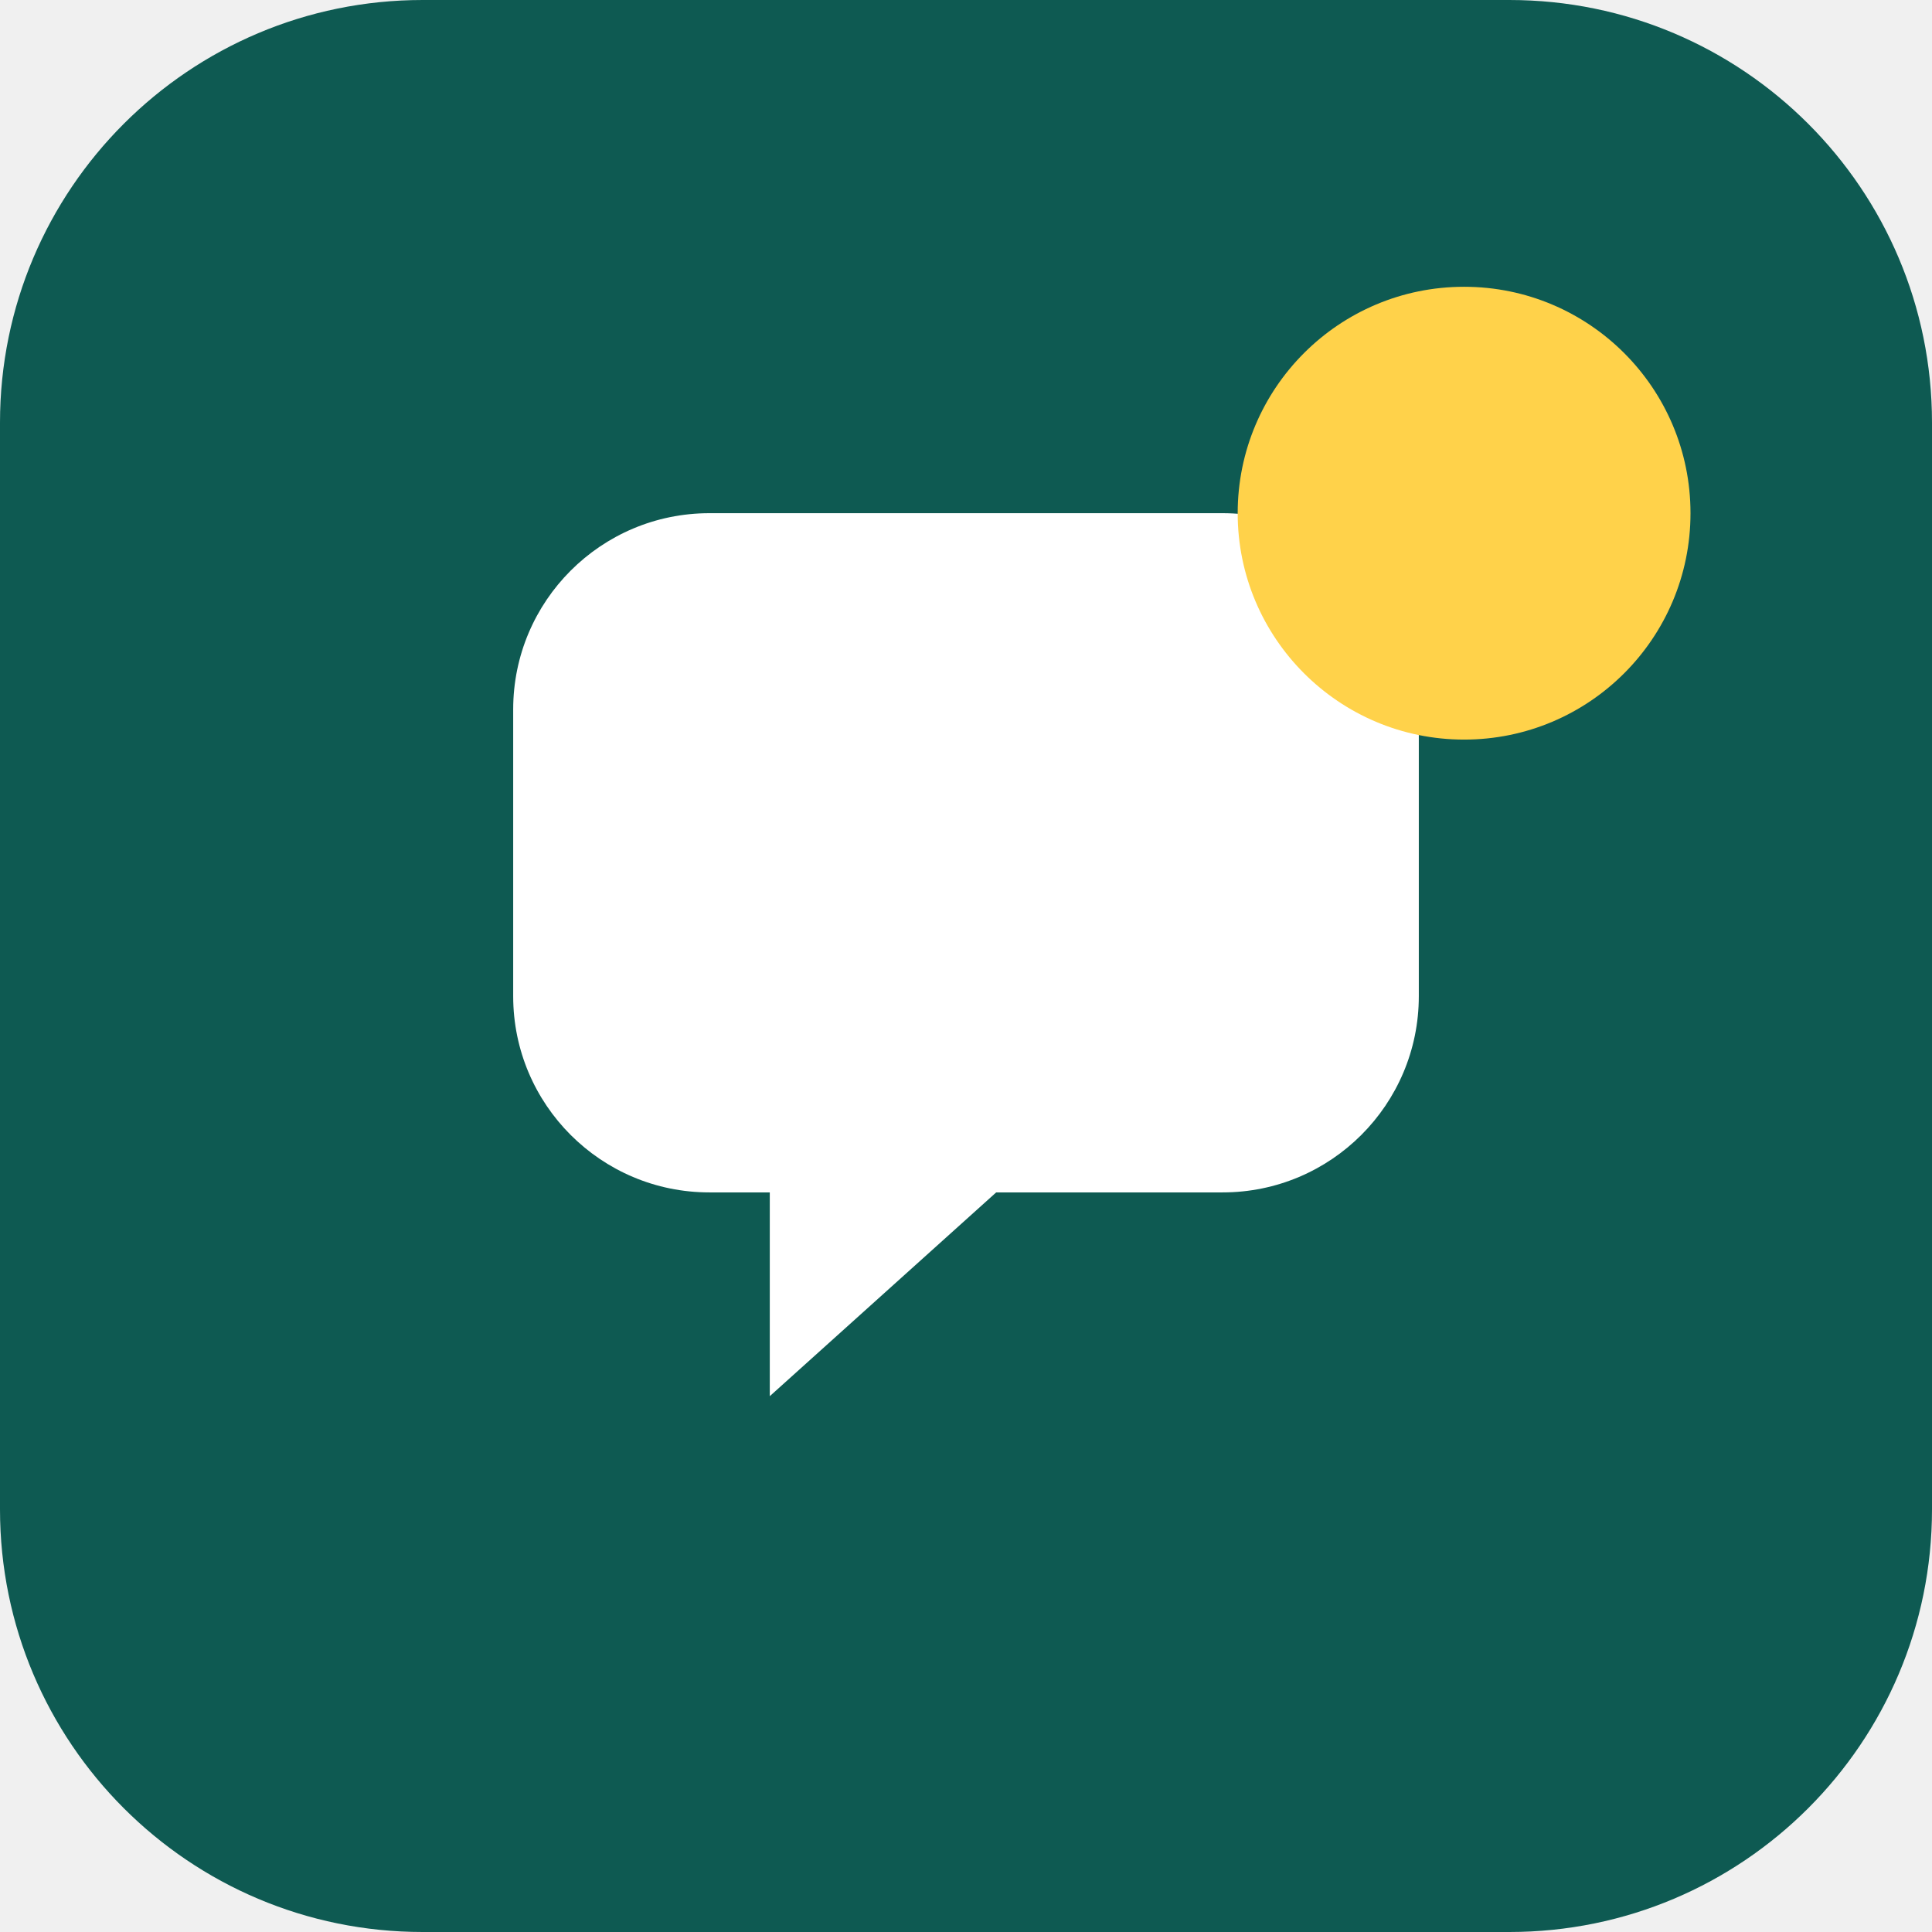
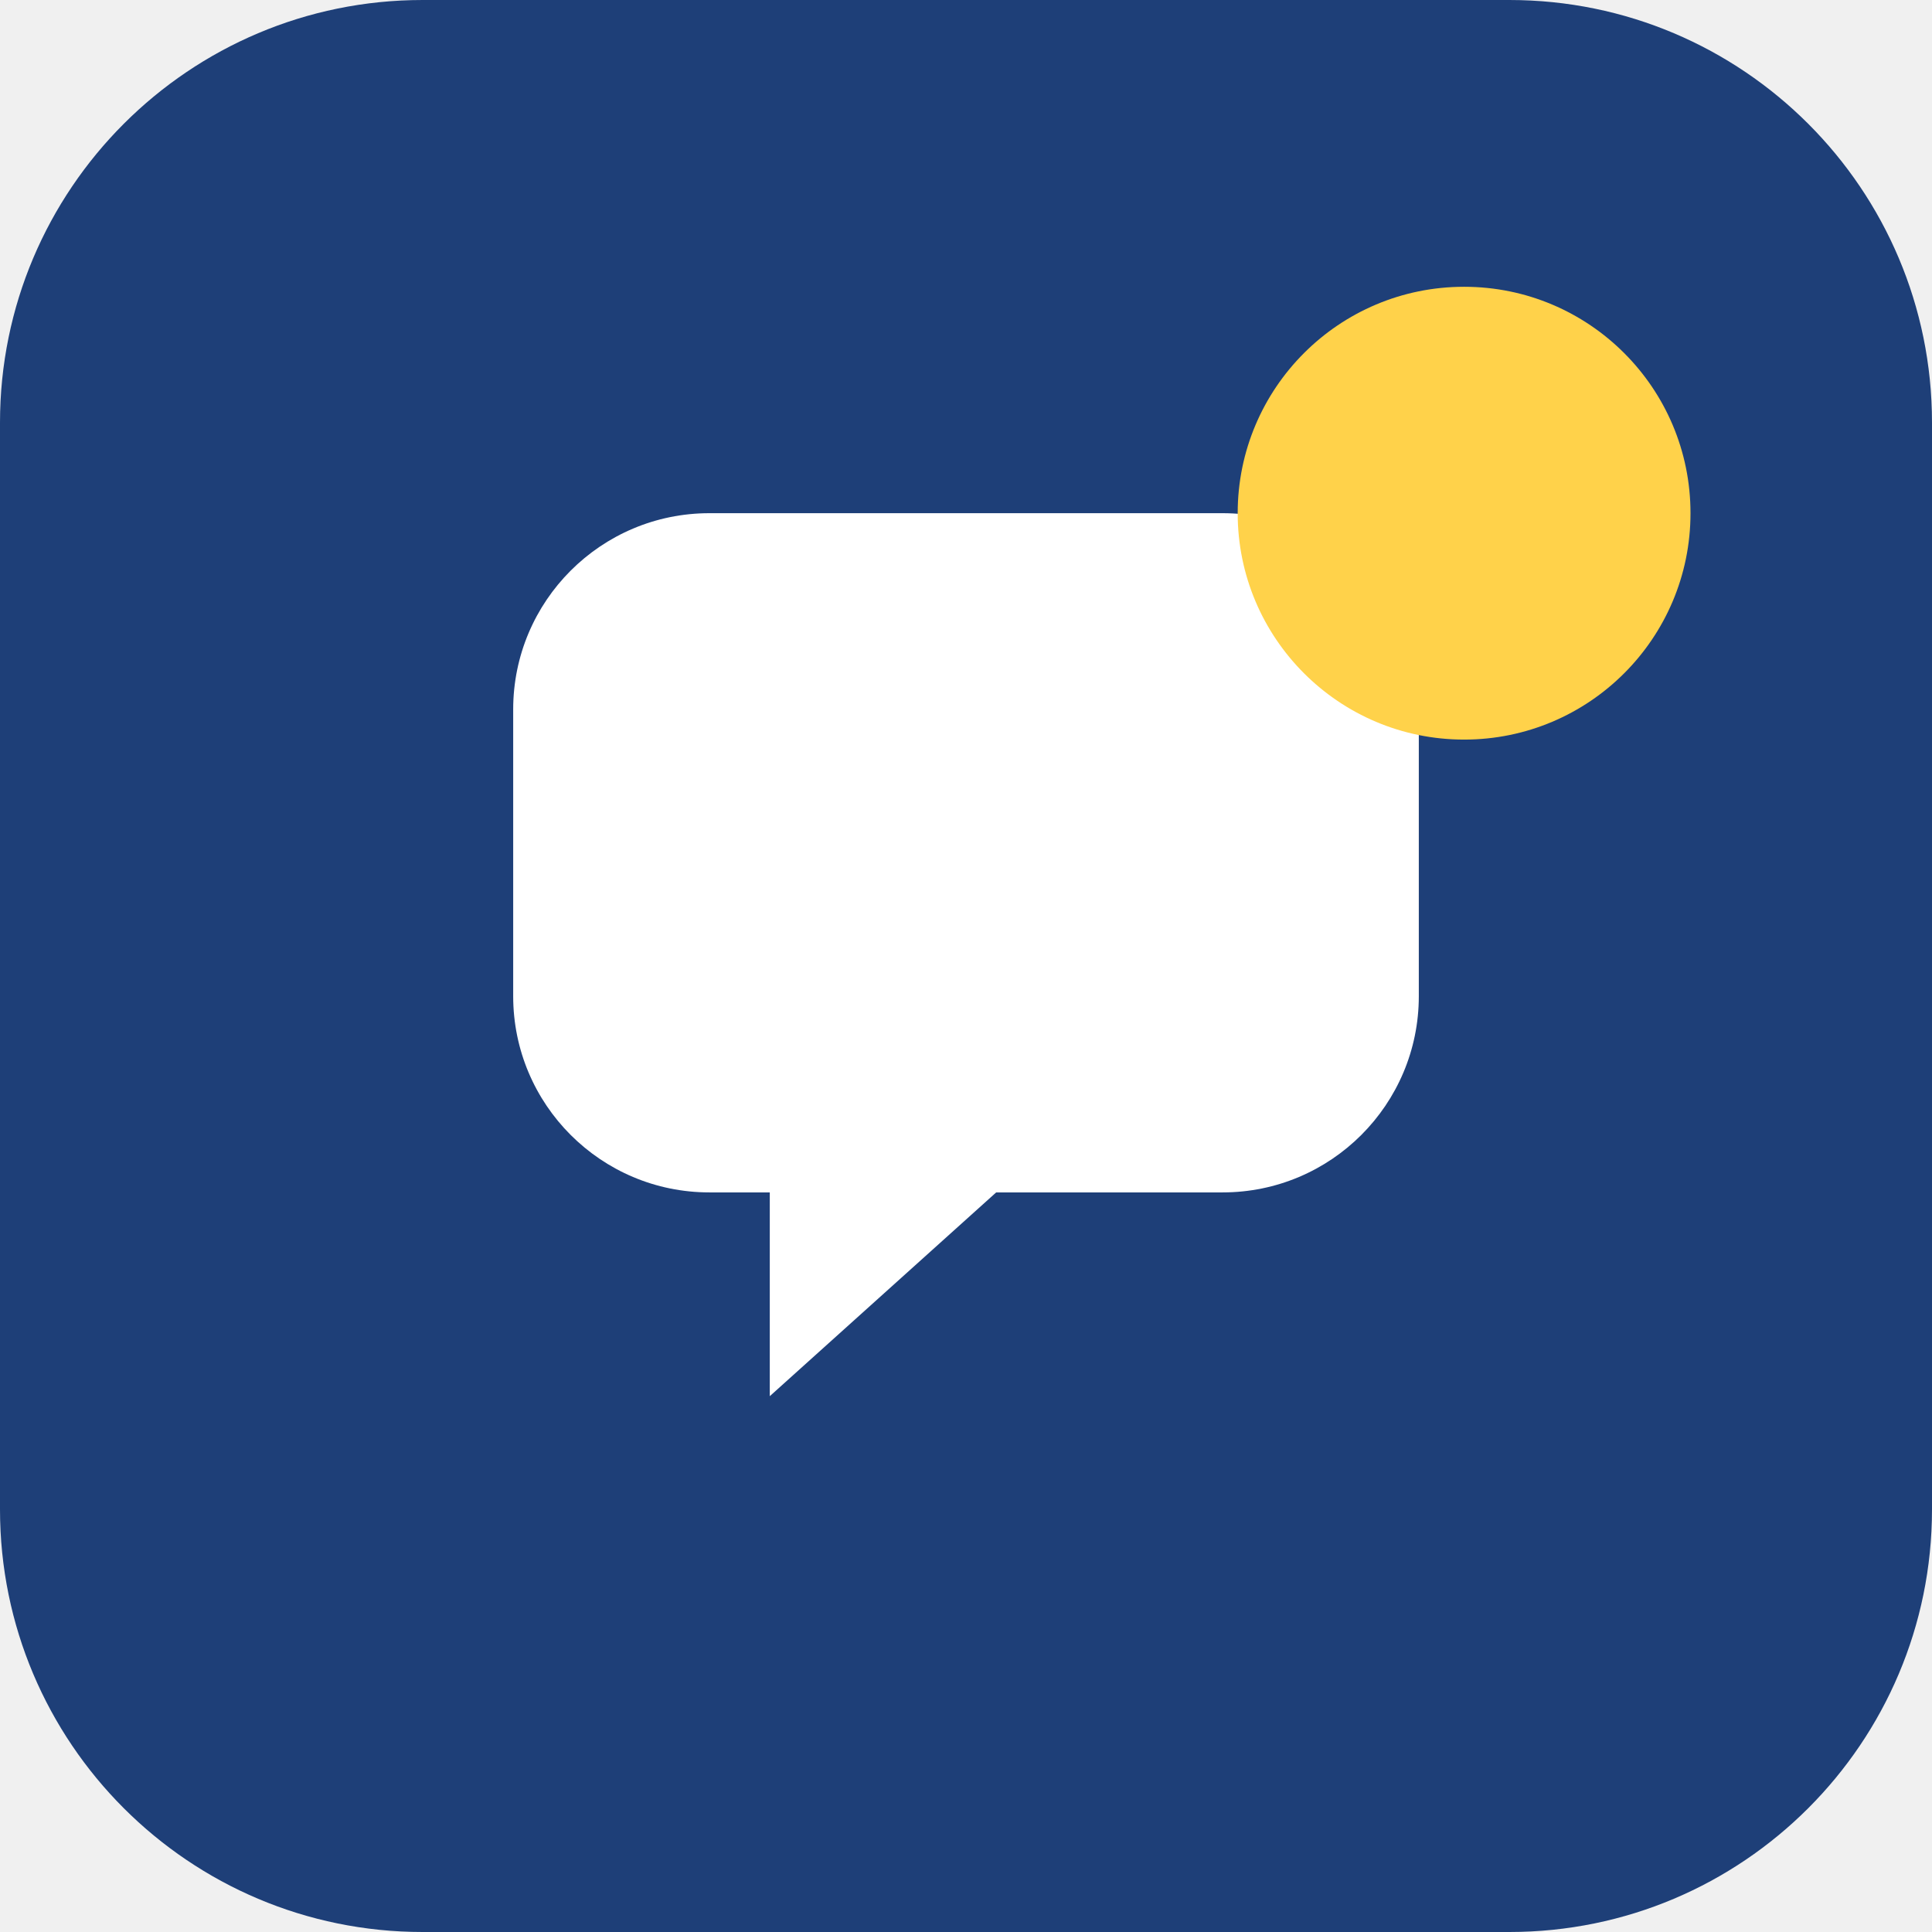
<svg xmlns="http://www.w3.org/2000/svg" viewBox="0 0 512 512">
-   <rect width="512" height="512" rx="112" fill="#0E5A52" />
+   <rect width="512" height="512" rx="112" fill="#1E3F78" />
  <path d="M136 188a52 52 0 0 1 52-52h136a52 52 0 0 1 52 52v76a52 52 0 0 1-52 52h-60l-60 54v-54h-16a52 52 0 0 1-52-52z" fill="#fff" />
  <circle cx="388" cy="136" r="60" fill="#FFD24A" />
</svg>
